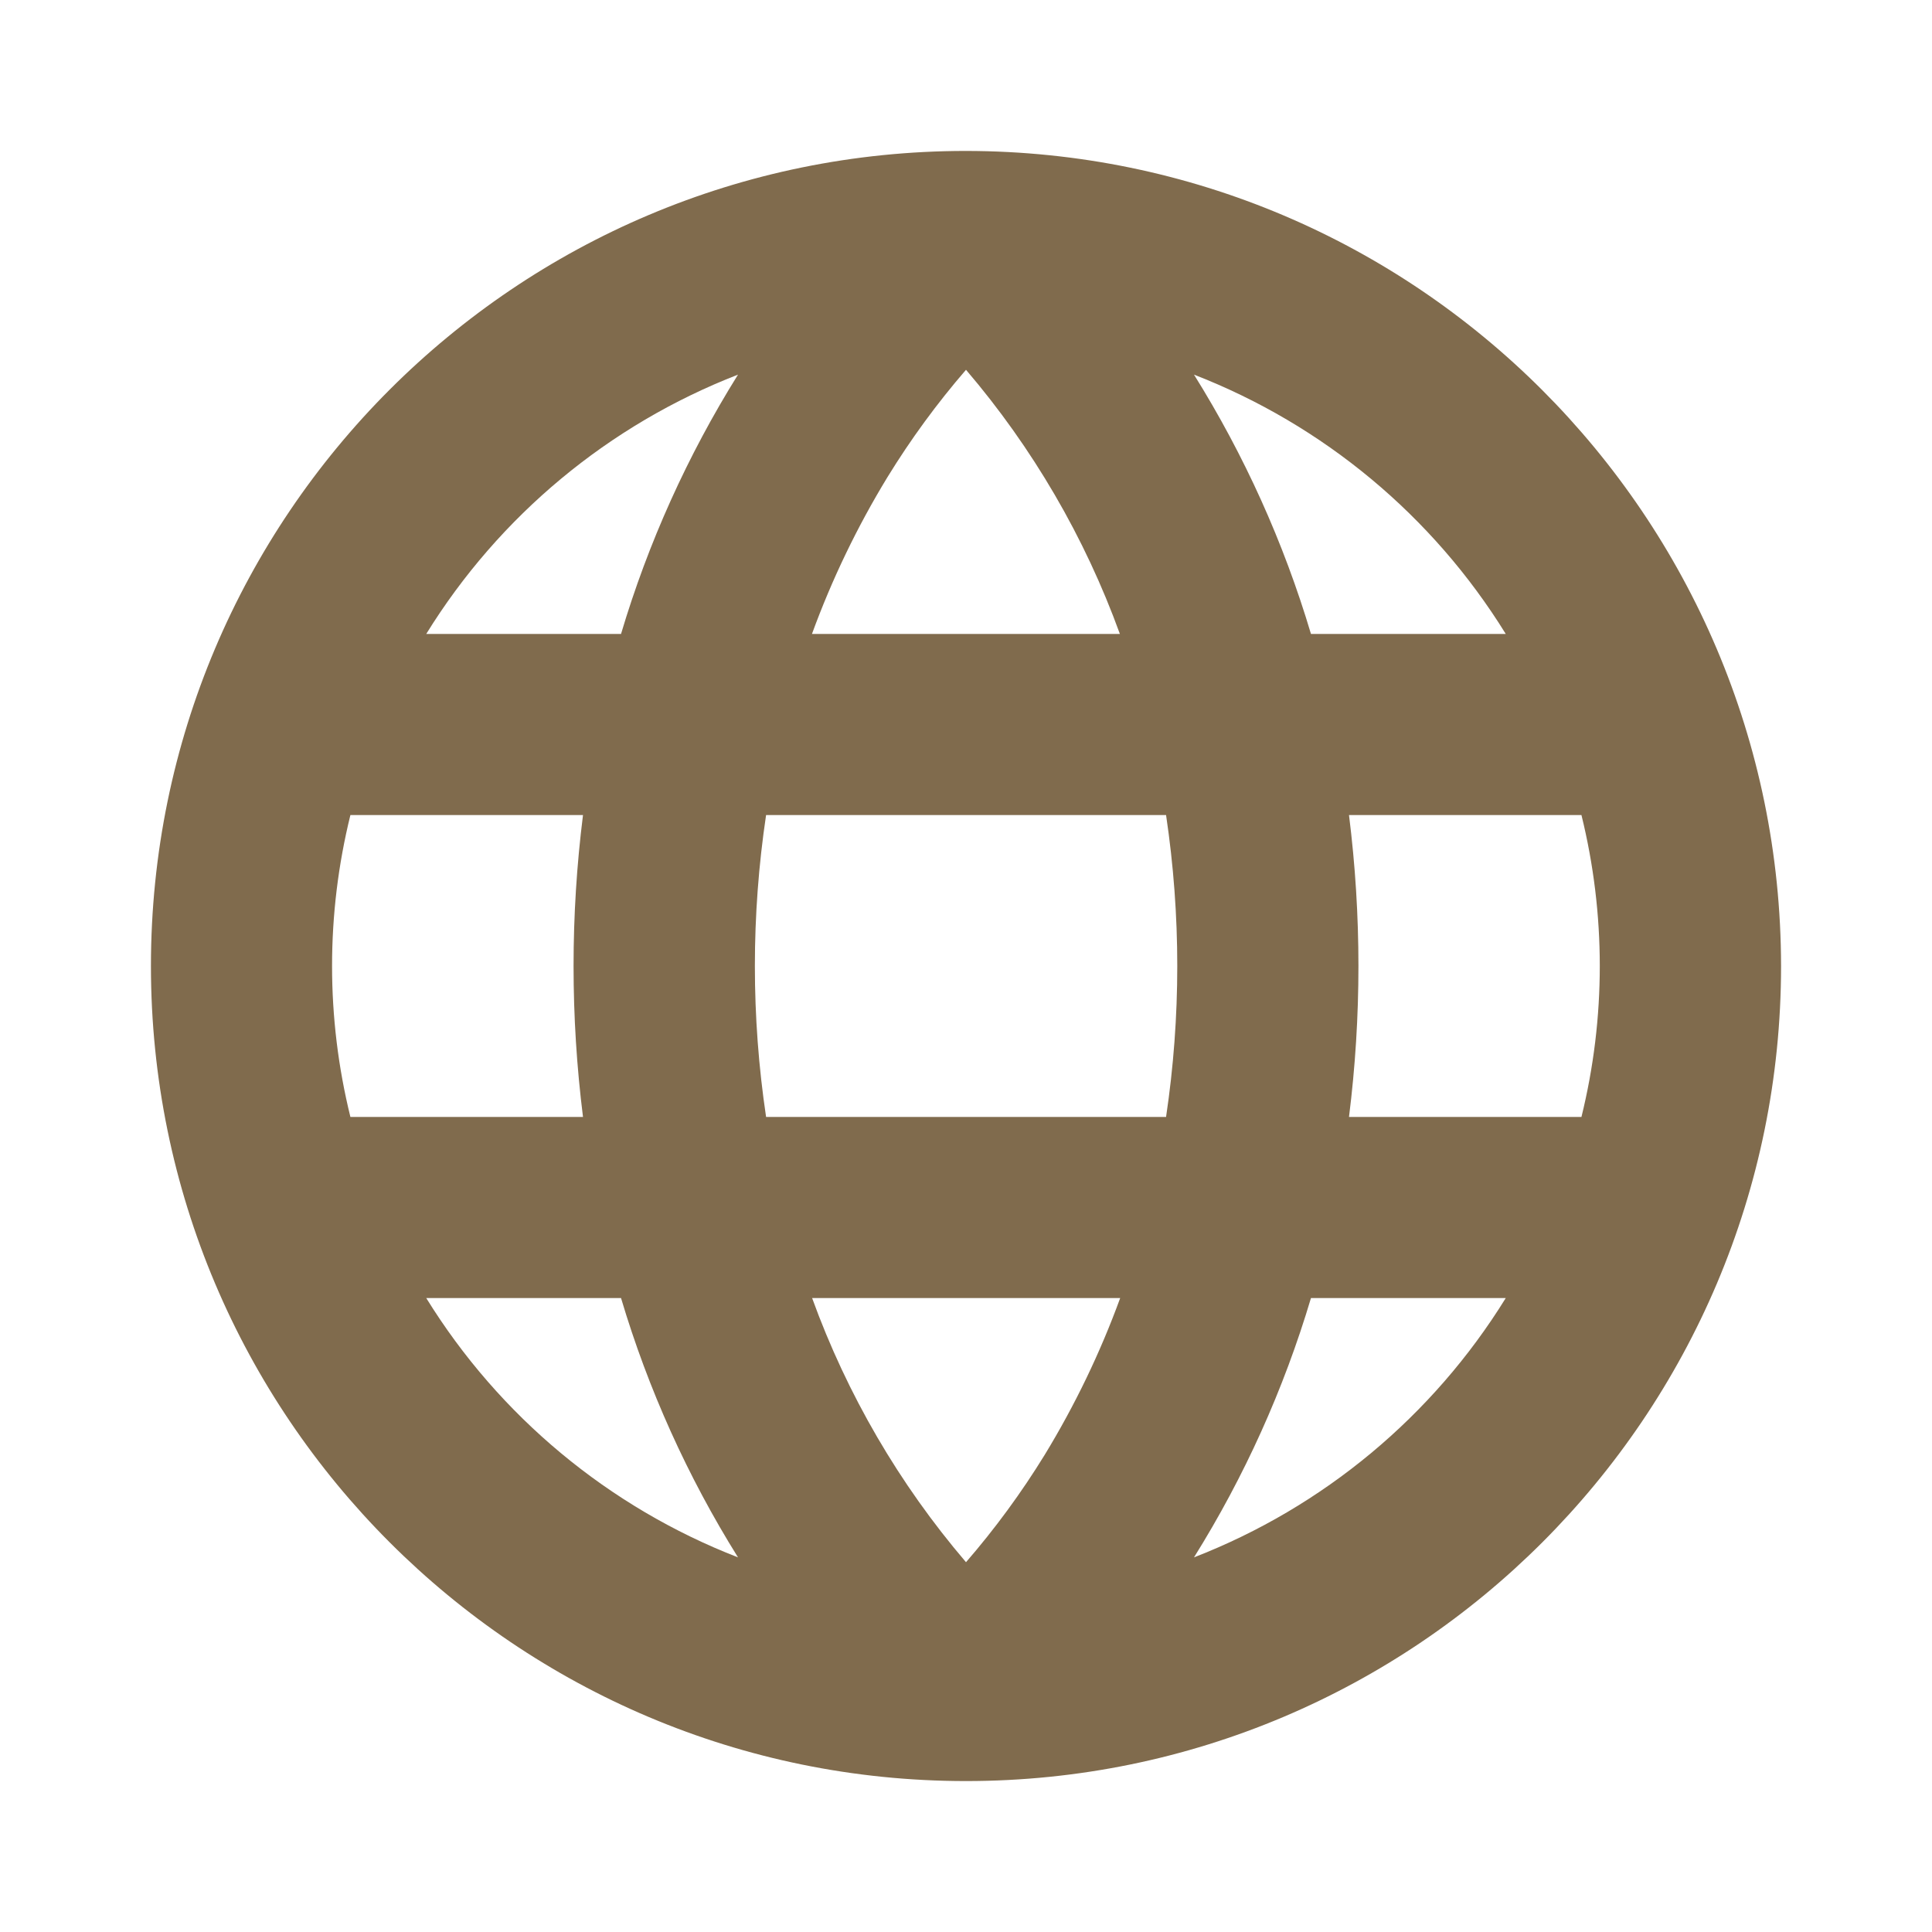
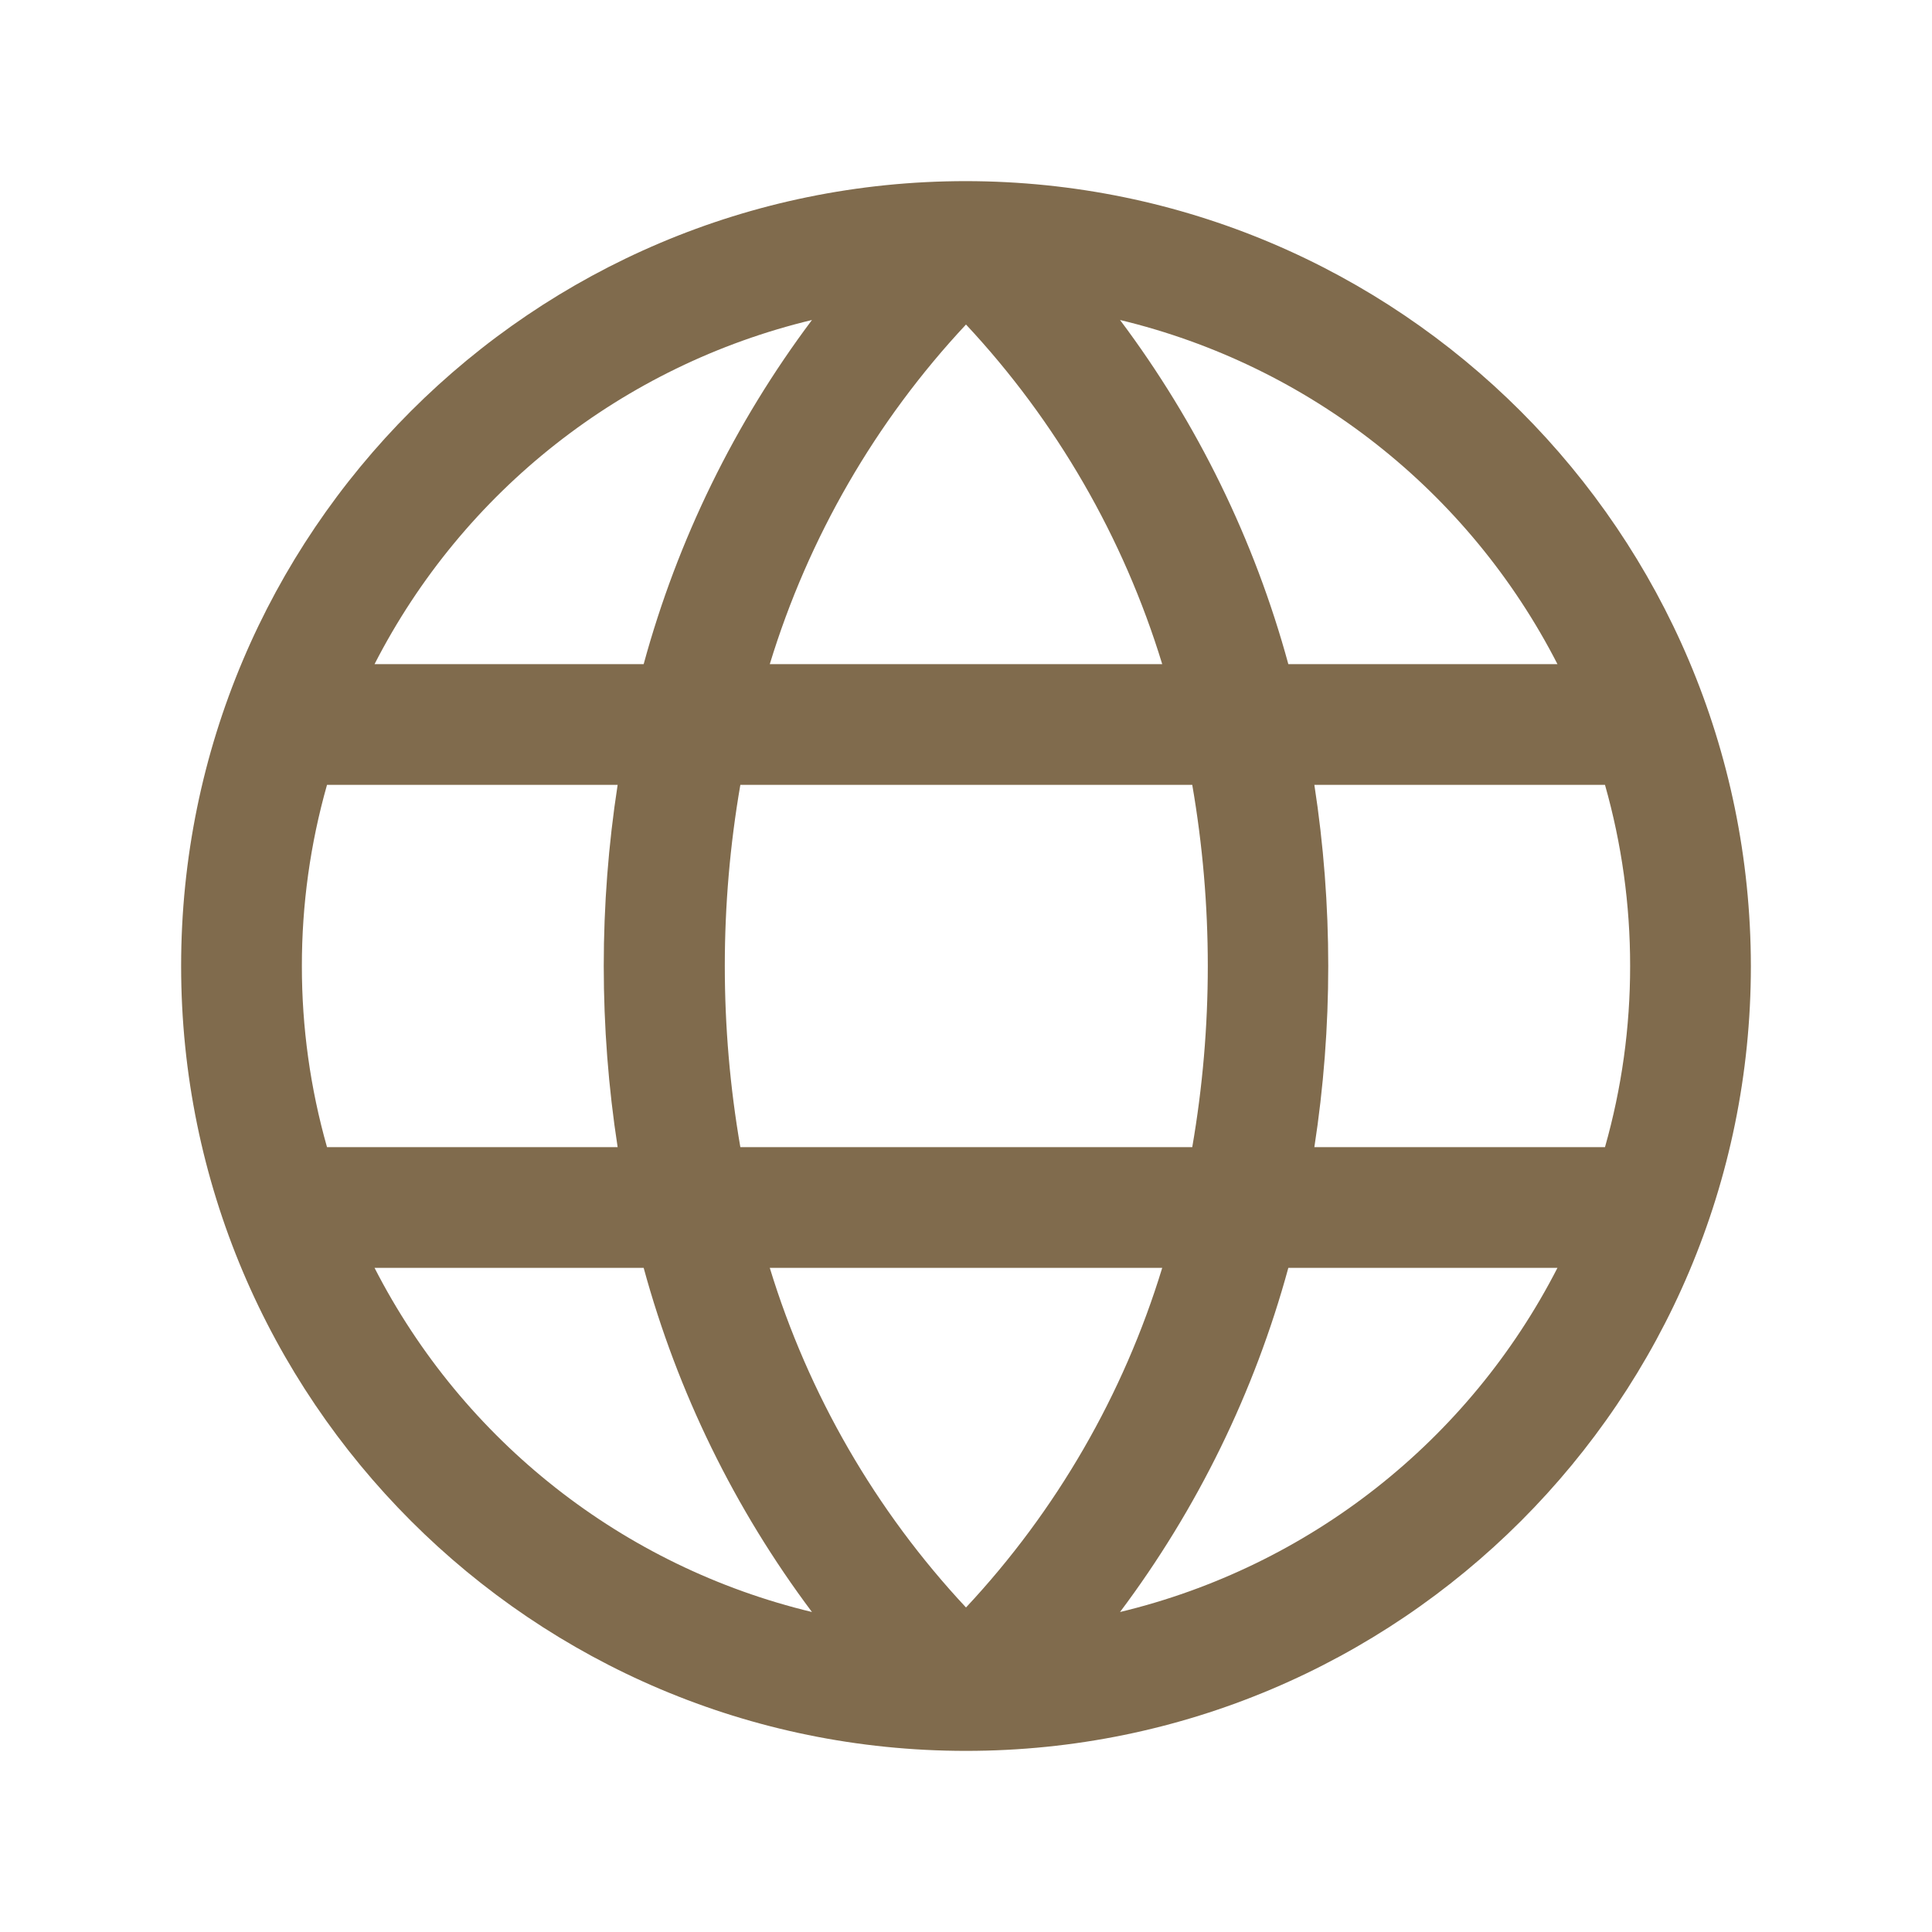
<svg xmlns="http://www.w3.org/2000/svg" width="32" height="32" fill="#806b4d" viewBox="0 0 256 256">
-   <path d="M128,20A108,108,0,1,0,236,128,108.12,108.12,0,0,0,128,20Zm0,187a113.4,113.4,0,0,1-20.39-35h40.82a116.94,116.94,0,0,1-10,20.77A108.61,108.61,0,0,1,128,207Zm-26.49-59a135.42,135.42,0,0,1,0-40h53a135.42,135.42,0,0,1,0,40ZM44,128a83.49,83.49,0,0,1,2.43-20H77.25a160.63,160.63,0,0,0,0,40H46.43A83.49,83.49,0,0,1,44,128Zm84-79a113.4,113.4,0,0,1,20.39,35H107.59a116.94,116.94,0,0,1,10-20.77A108.61,108.61,0,0,1,128,49Zm50.73,59h30.82a83.52,83.52,0,0,1,0,40H178.75a160.63,160.63,0,0,0,0-40Zm20.77-24H173.71a140.82,140.82,0,0,0-15.5-34.36A84.51,84.51,0,0,1,199.52,84ZM97.79,49.64A140.82,140.82,0,0,0,82.29,84H56.48A84.51,84.51,0,0,1,97.79,49.64ZM56.48,172H82.29a140.82,140.82,0,0,0,15.5,34.36A84.51,84.51,0,0,1,56.48,172Zm101.73,34.36A140.82,140.82,0,0,0,173.71,172h25.81A84.51,84.51,0,0,1,158.21,206.36Z" />
+   <path d="M128,24h0A104,104,0,1,0,232,128,104.12,104.12,0,0,0,128,24Zm88,104a87.61,87.61,0,0,1-3.33,24H174.16a157.44,157.44,0,0,0,0-48h38.51A87.61,87.61,0,0,1,216,128ZM102,168H154a115.11,115.11,0,0,1-26,45A115.27,115.27,0,0,1,102,168Zm-3.9-16a140.84,140.84,0,0,1,0-48h59.88a140.84,140.84,0,0,1,0,48ZM40,128a87.61,87.61,0,0,1,3.33-24H81.84a157.44,157.44,0,0,0,0,48H43.33A87.61,87.61,0,0,1,40,128ZM154,88H102a115.11,115.11,0,0,1,26-45A115.27,115.27,0,0,1,154,88Zm52.33,0H170.71a135.28,135.28,0,0,0-22.3-45.6A88.29,88.29,0,0,1,206.37,88ZM107.59,42.4A135.28,135.28,0,0,0,85.29,88H49.63A88.29,88.29,0,0,1,107.59,42.4ZM49.63,168H85.29a135.28,135.28,0,0,0,22.3,45.6A88.29,88.29,0,0,1,49.63,168Zm98.78,45.6a135.28,135.28,0,0,0,22.3-45.6h35.66A88.29,88.29,0,0,1,148.41,213.6Z" />
</svg>
